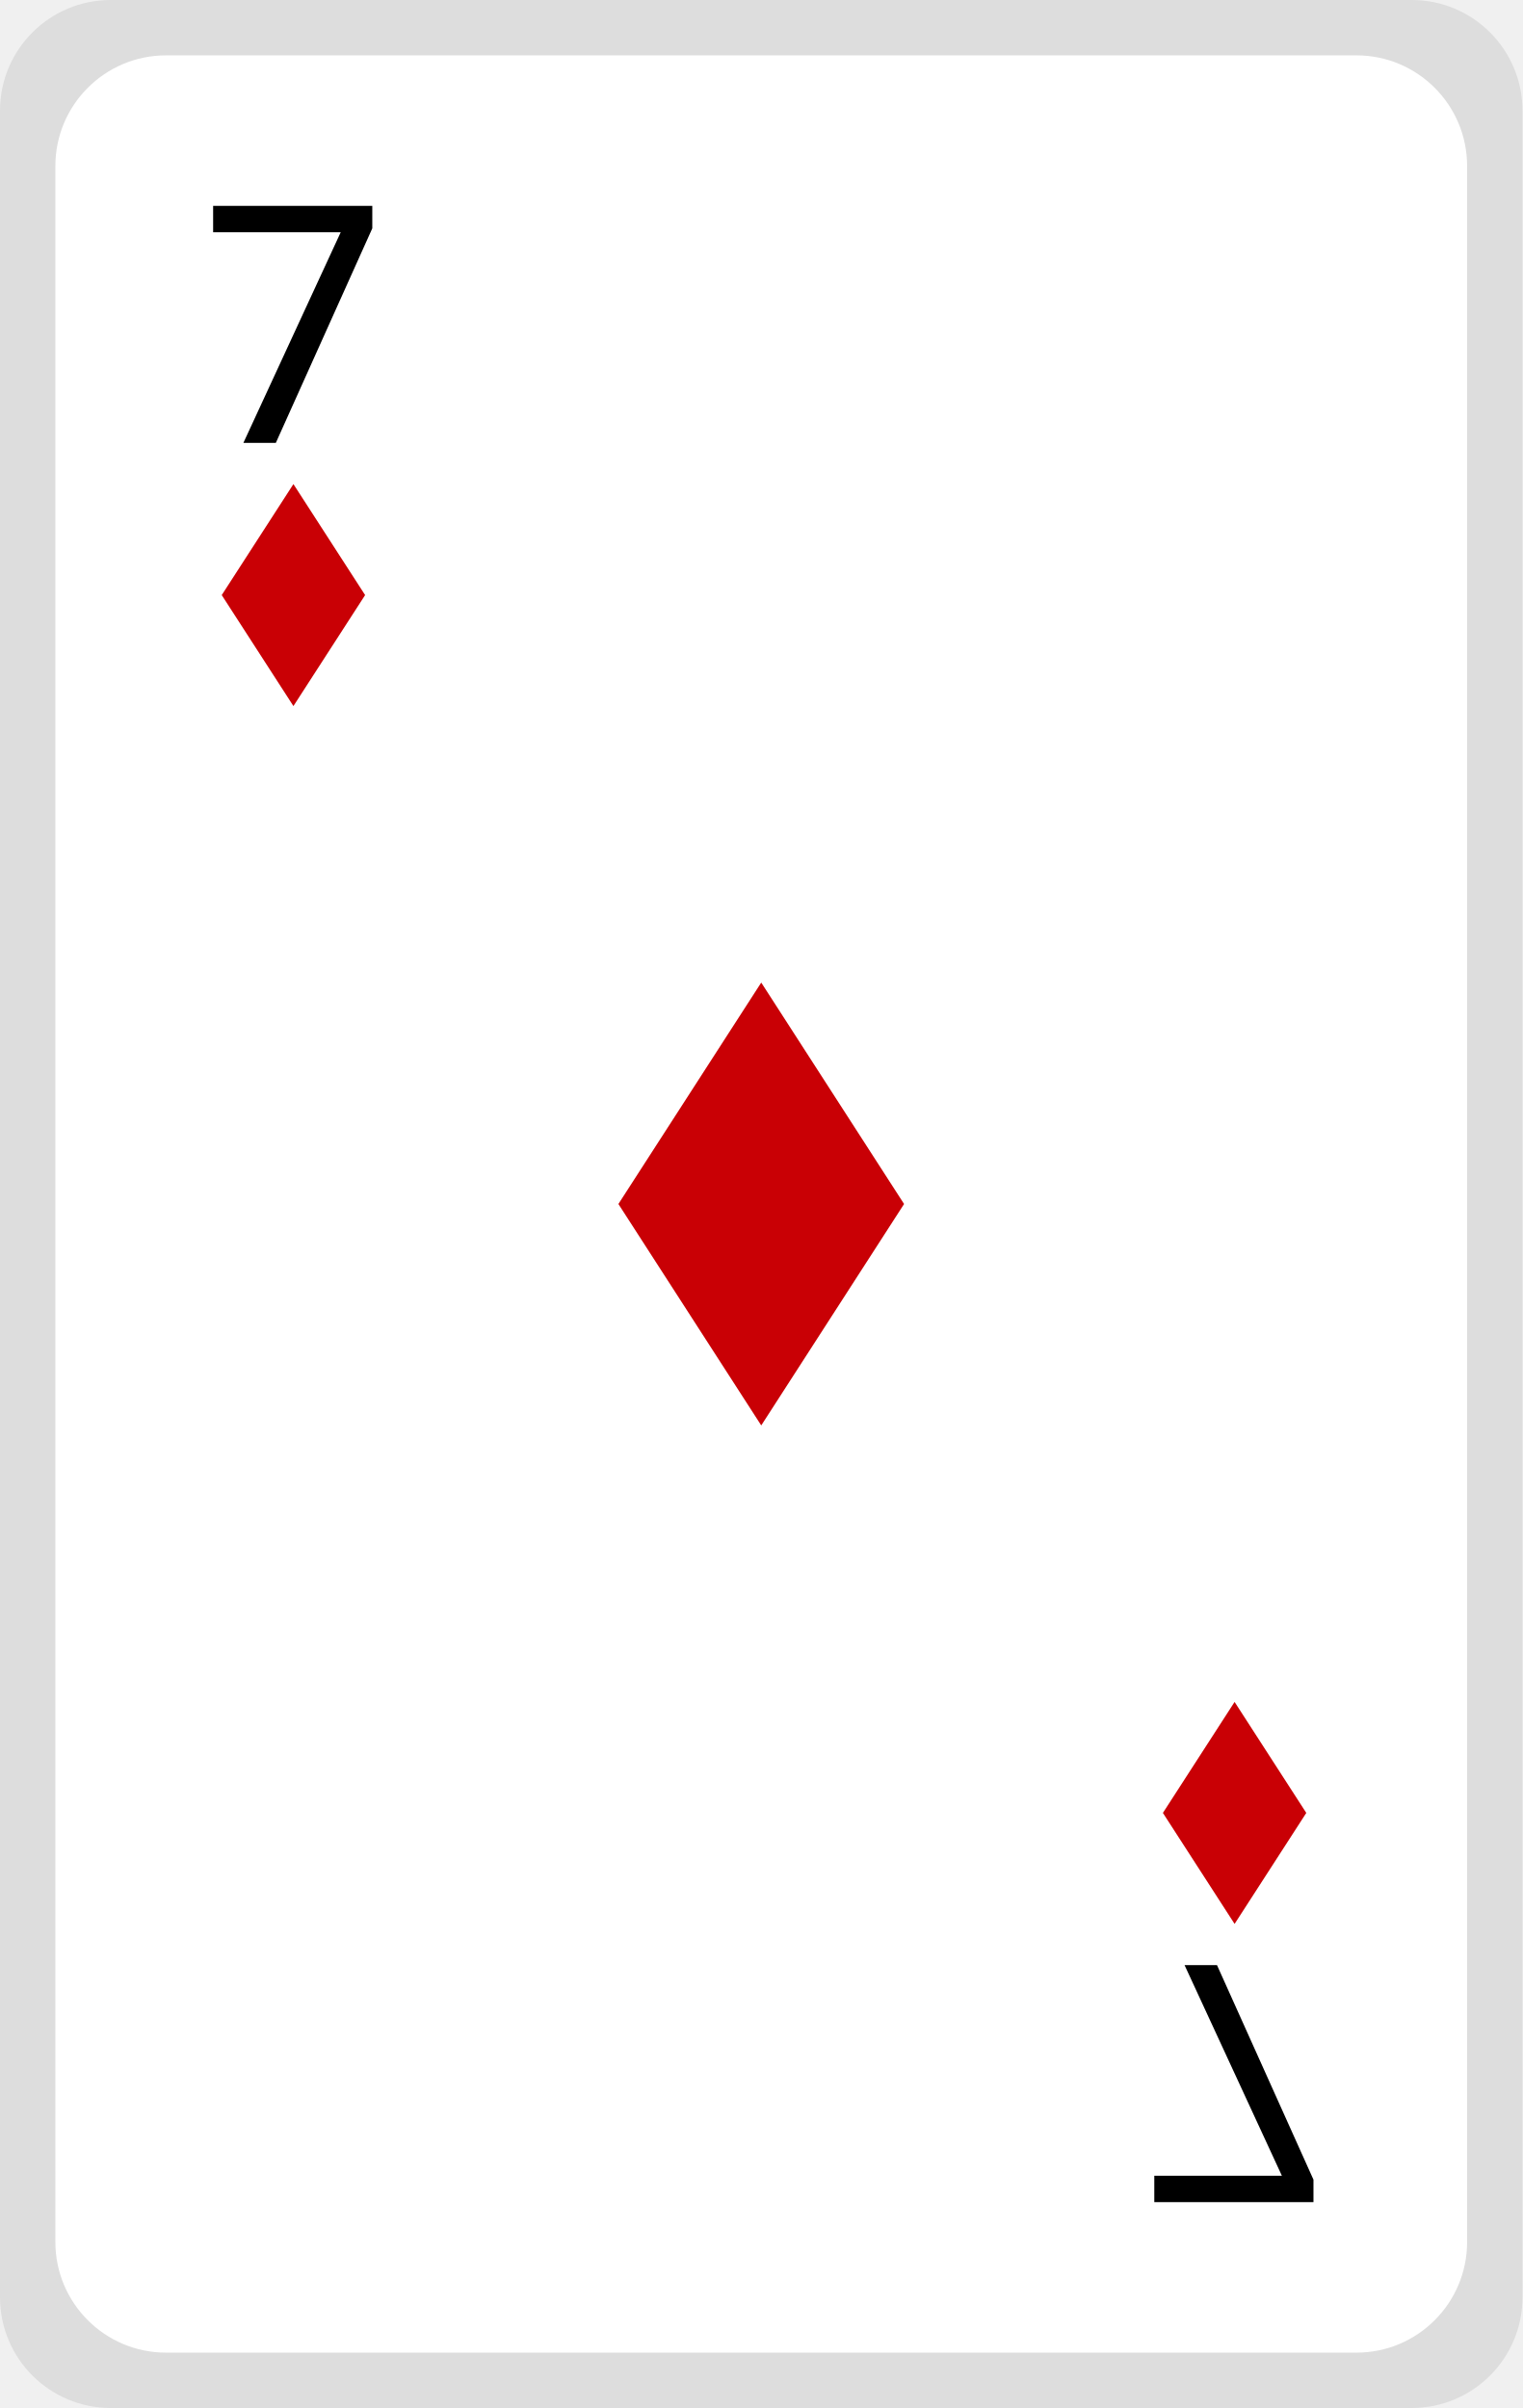
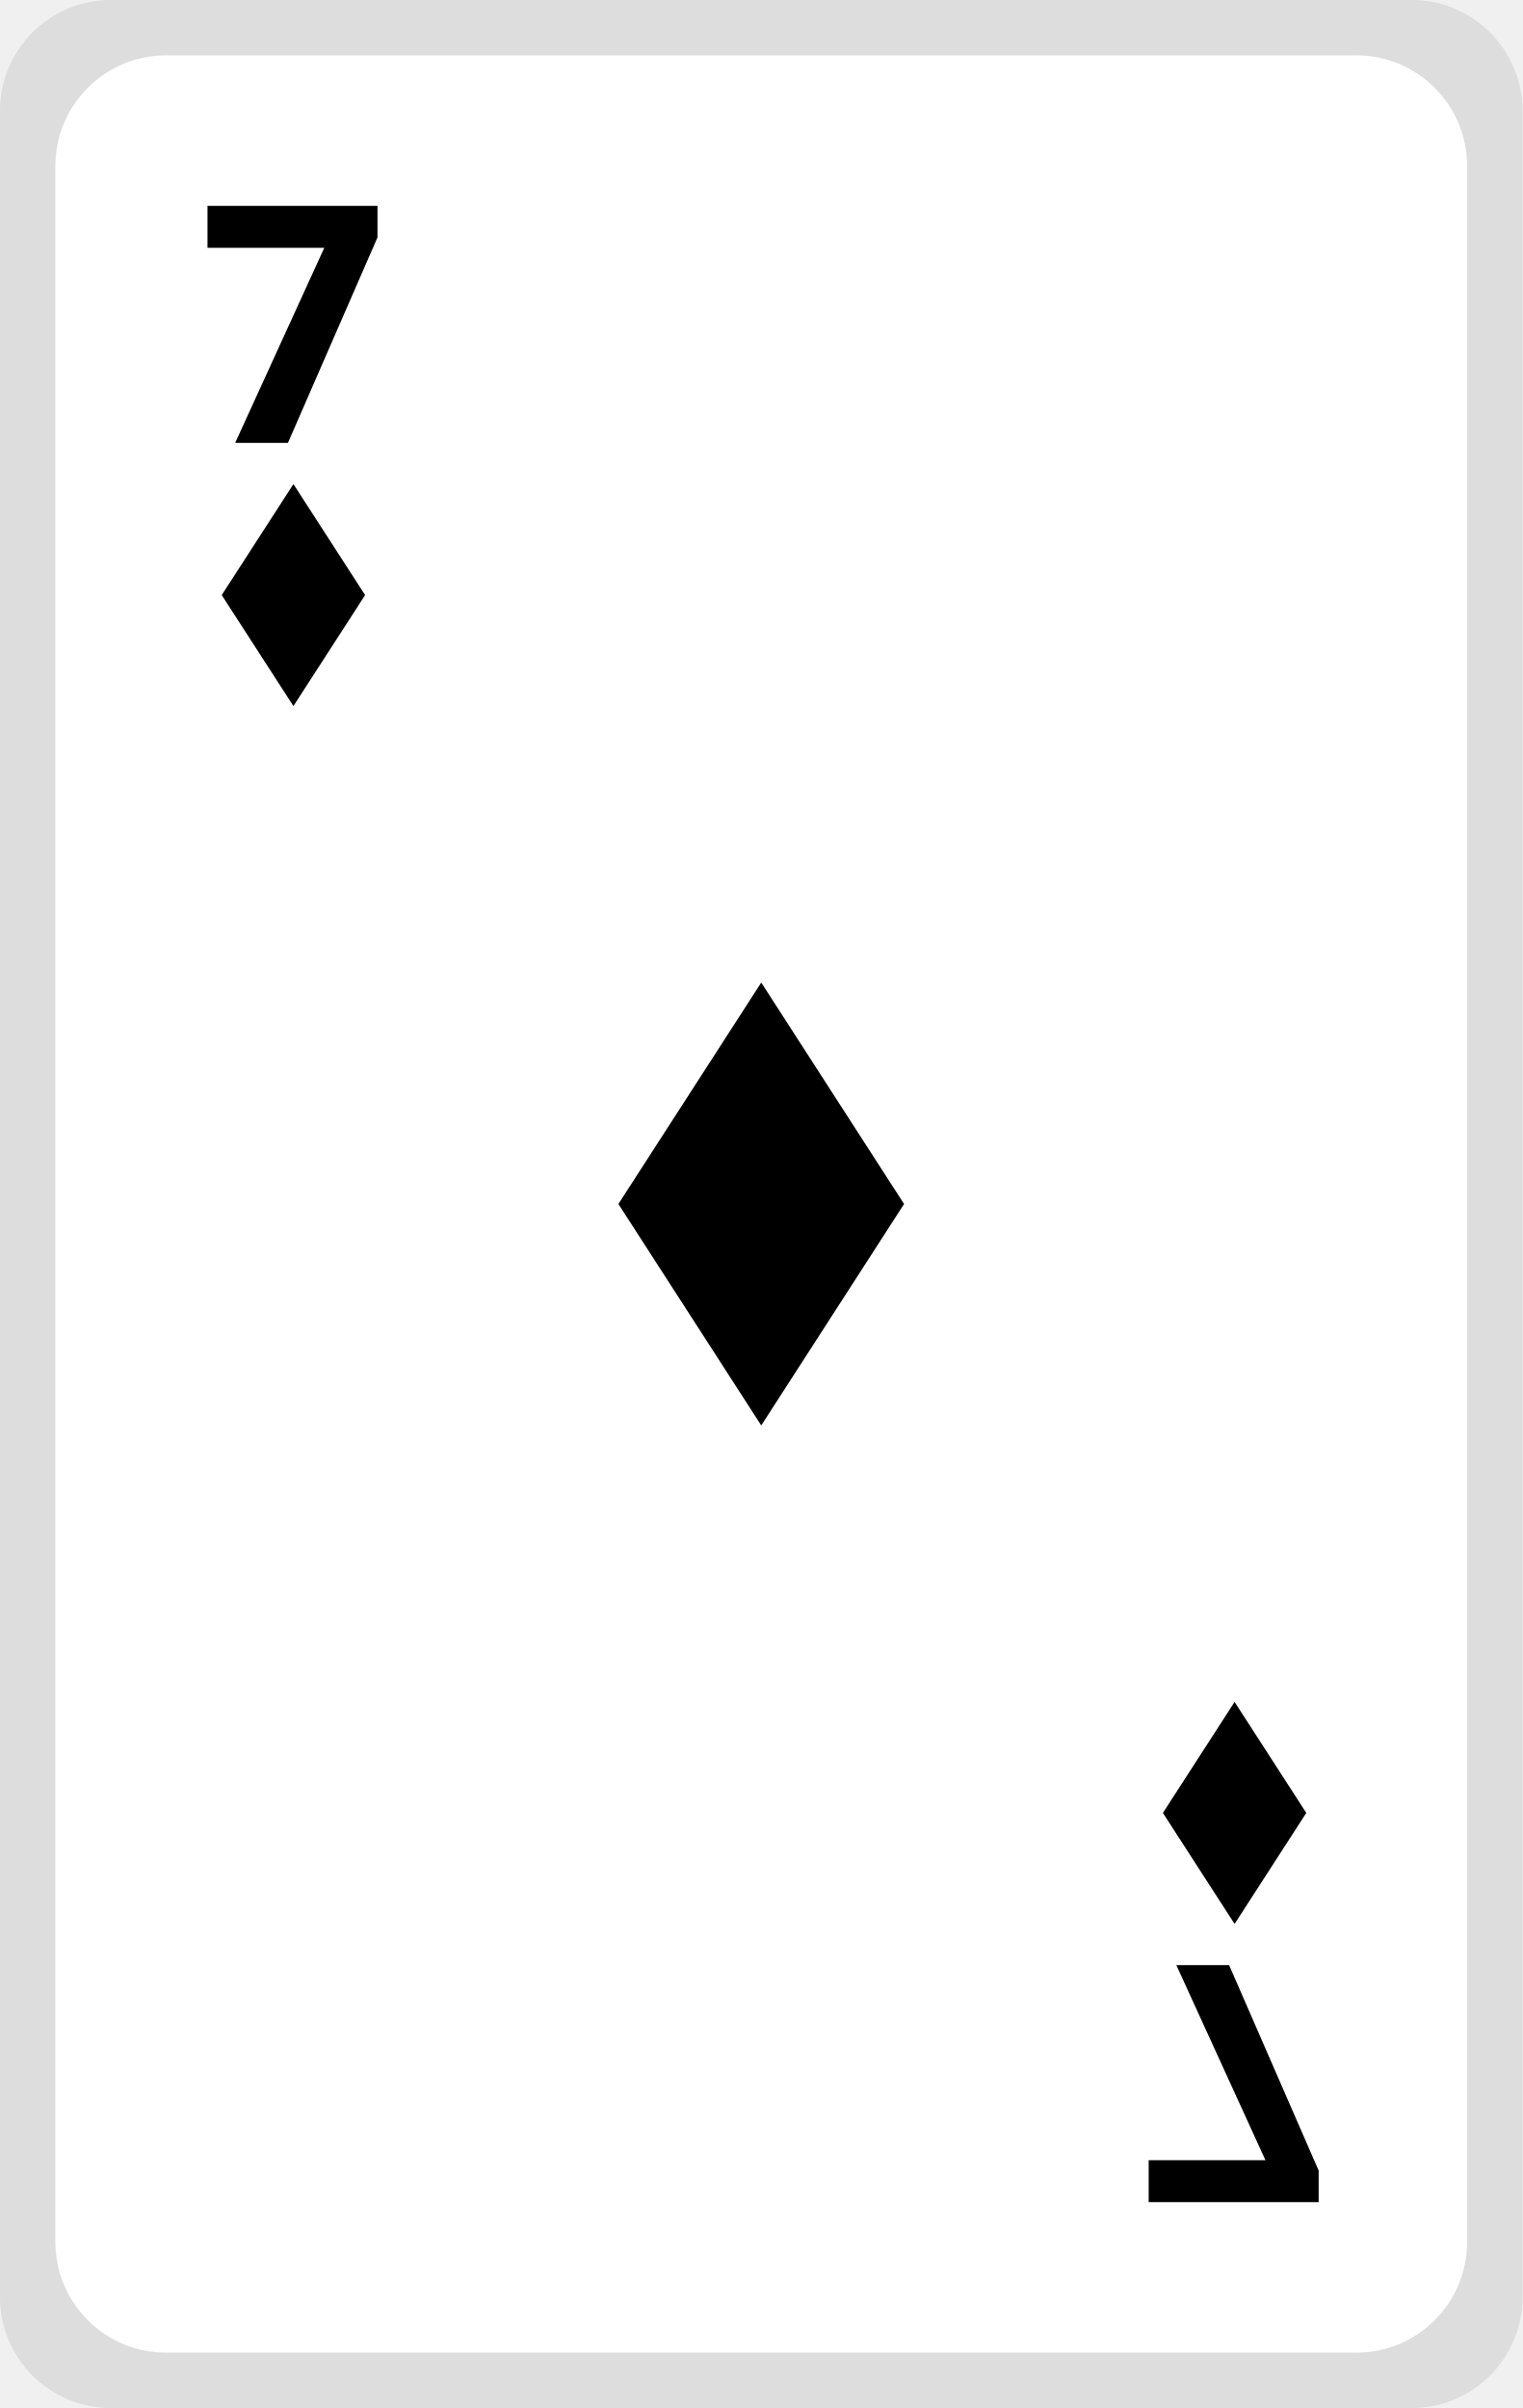
<svg xmlns="http://www.w3.org/2000/svg" id="Ebene_1" data-name="Ebene 1" viewBox="0 0 55 87">
  <defs>
-     <style>
-             .cls-1{fill:#ddd;}.cls-2{fill:#fff;}.cls-3{isolation:isolate;font-size:12px;font-family:RobotoSlab-Regular,
-             Roboto Slab;}.red{fill:#c90005;}
+     <style>.cls-1{fill:#ddd;}.cls-2{fill:#fff;}.cls-3{isolation:isolate;font-size:12px;font-family:RobotoSlab-Black,
+             Roboto Slab;font-weight:800;}.cls-4{fill:#c90005;}
        </style>
  </defs>
  <rect class="cls-1" width="55" height="87" rx="4" />
  <rect class="cls-2" x="2" y="2" width="51" height="83" rx="4" />
  <g id="text">
    <text class="cls-3" x="10.6" y="16" text-anchor="middle">7</text>
    <text class="cls-3" x="44.6" y="-71" text-anchor="middle" transform="scale(1,-1)">7</text>
  </g>
  <polygon class="red" points="27.5 51.5 22.34 43.5 27.5 35.5 32.66 43.5 27.5 51.5" />
  <polygon class="red" points="44.6 69.51 42.01 65.5 44.6 61.49 47.19 65.5 44.6 69.51" />
  <polygon class="red" points="10.6 25.51 8.01 21.5 10.6 17.49 13.19 21.5 10.6 25.51" />
</svg>
